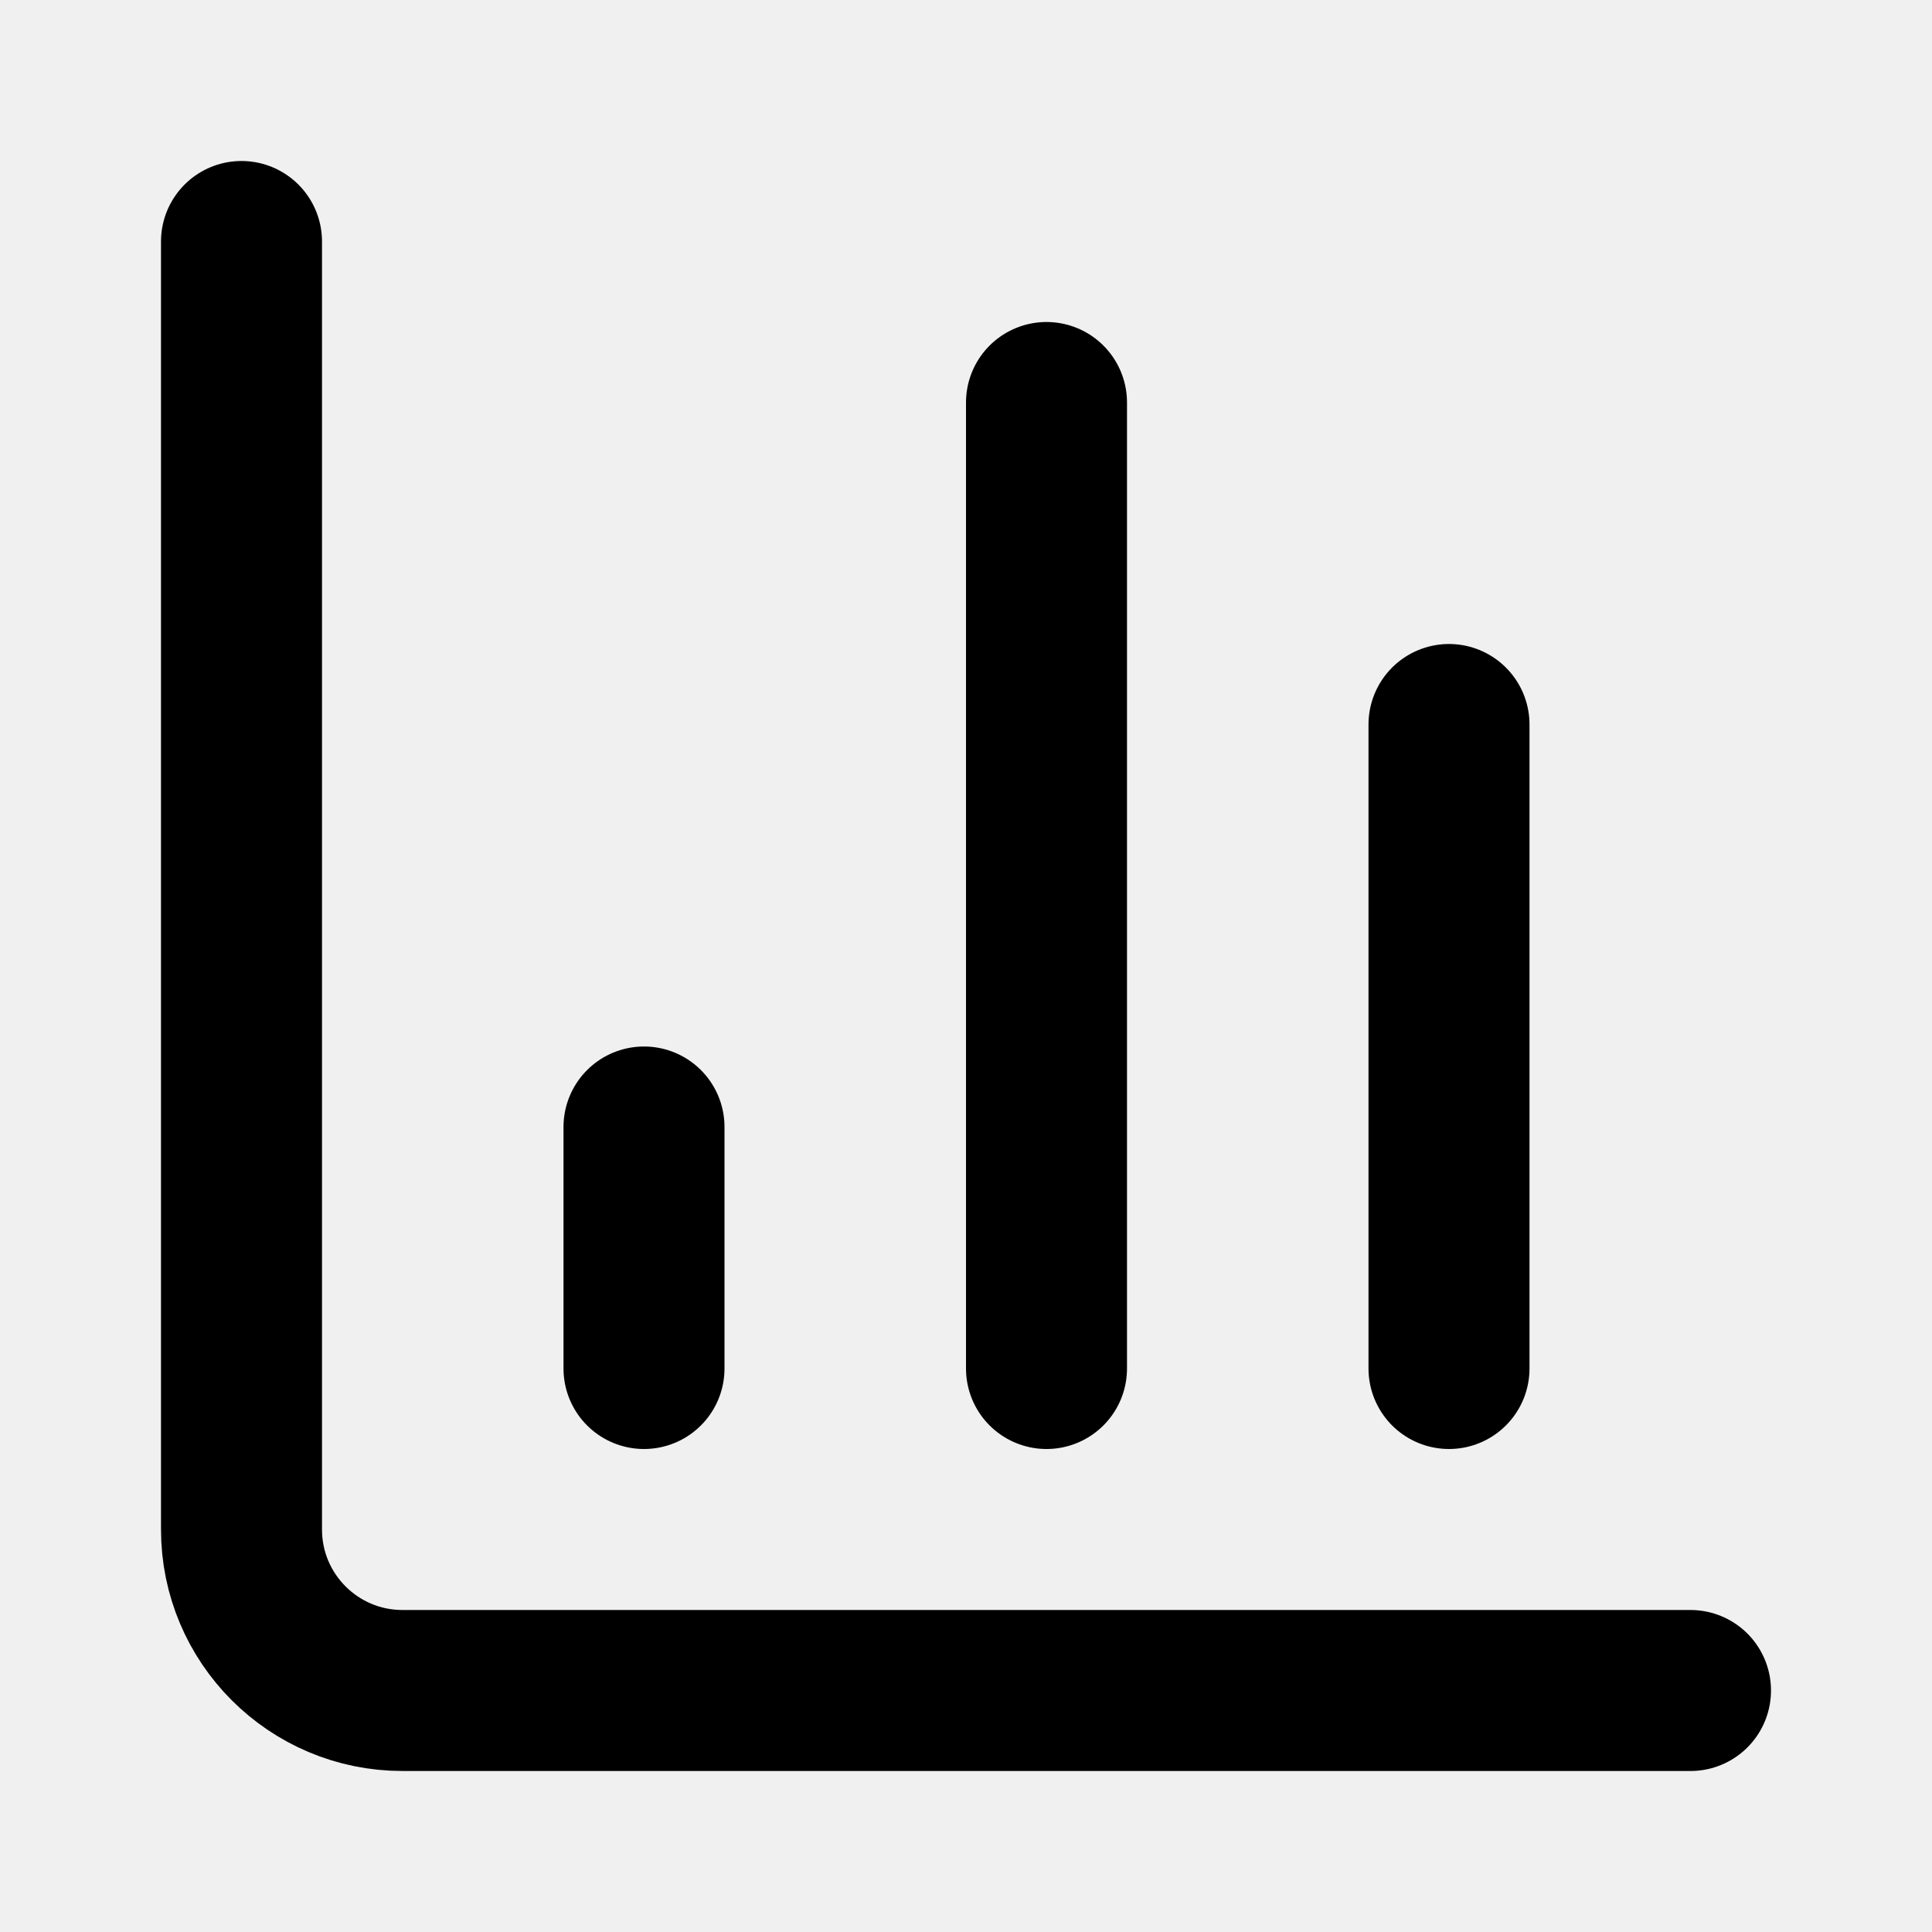
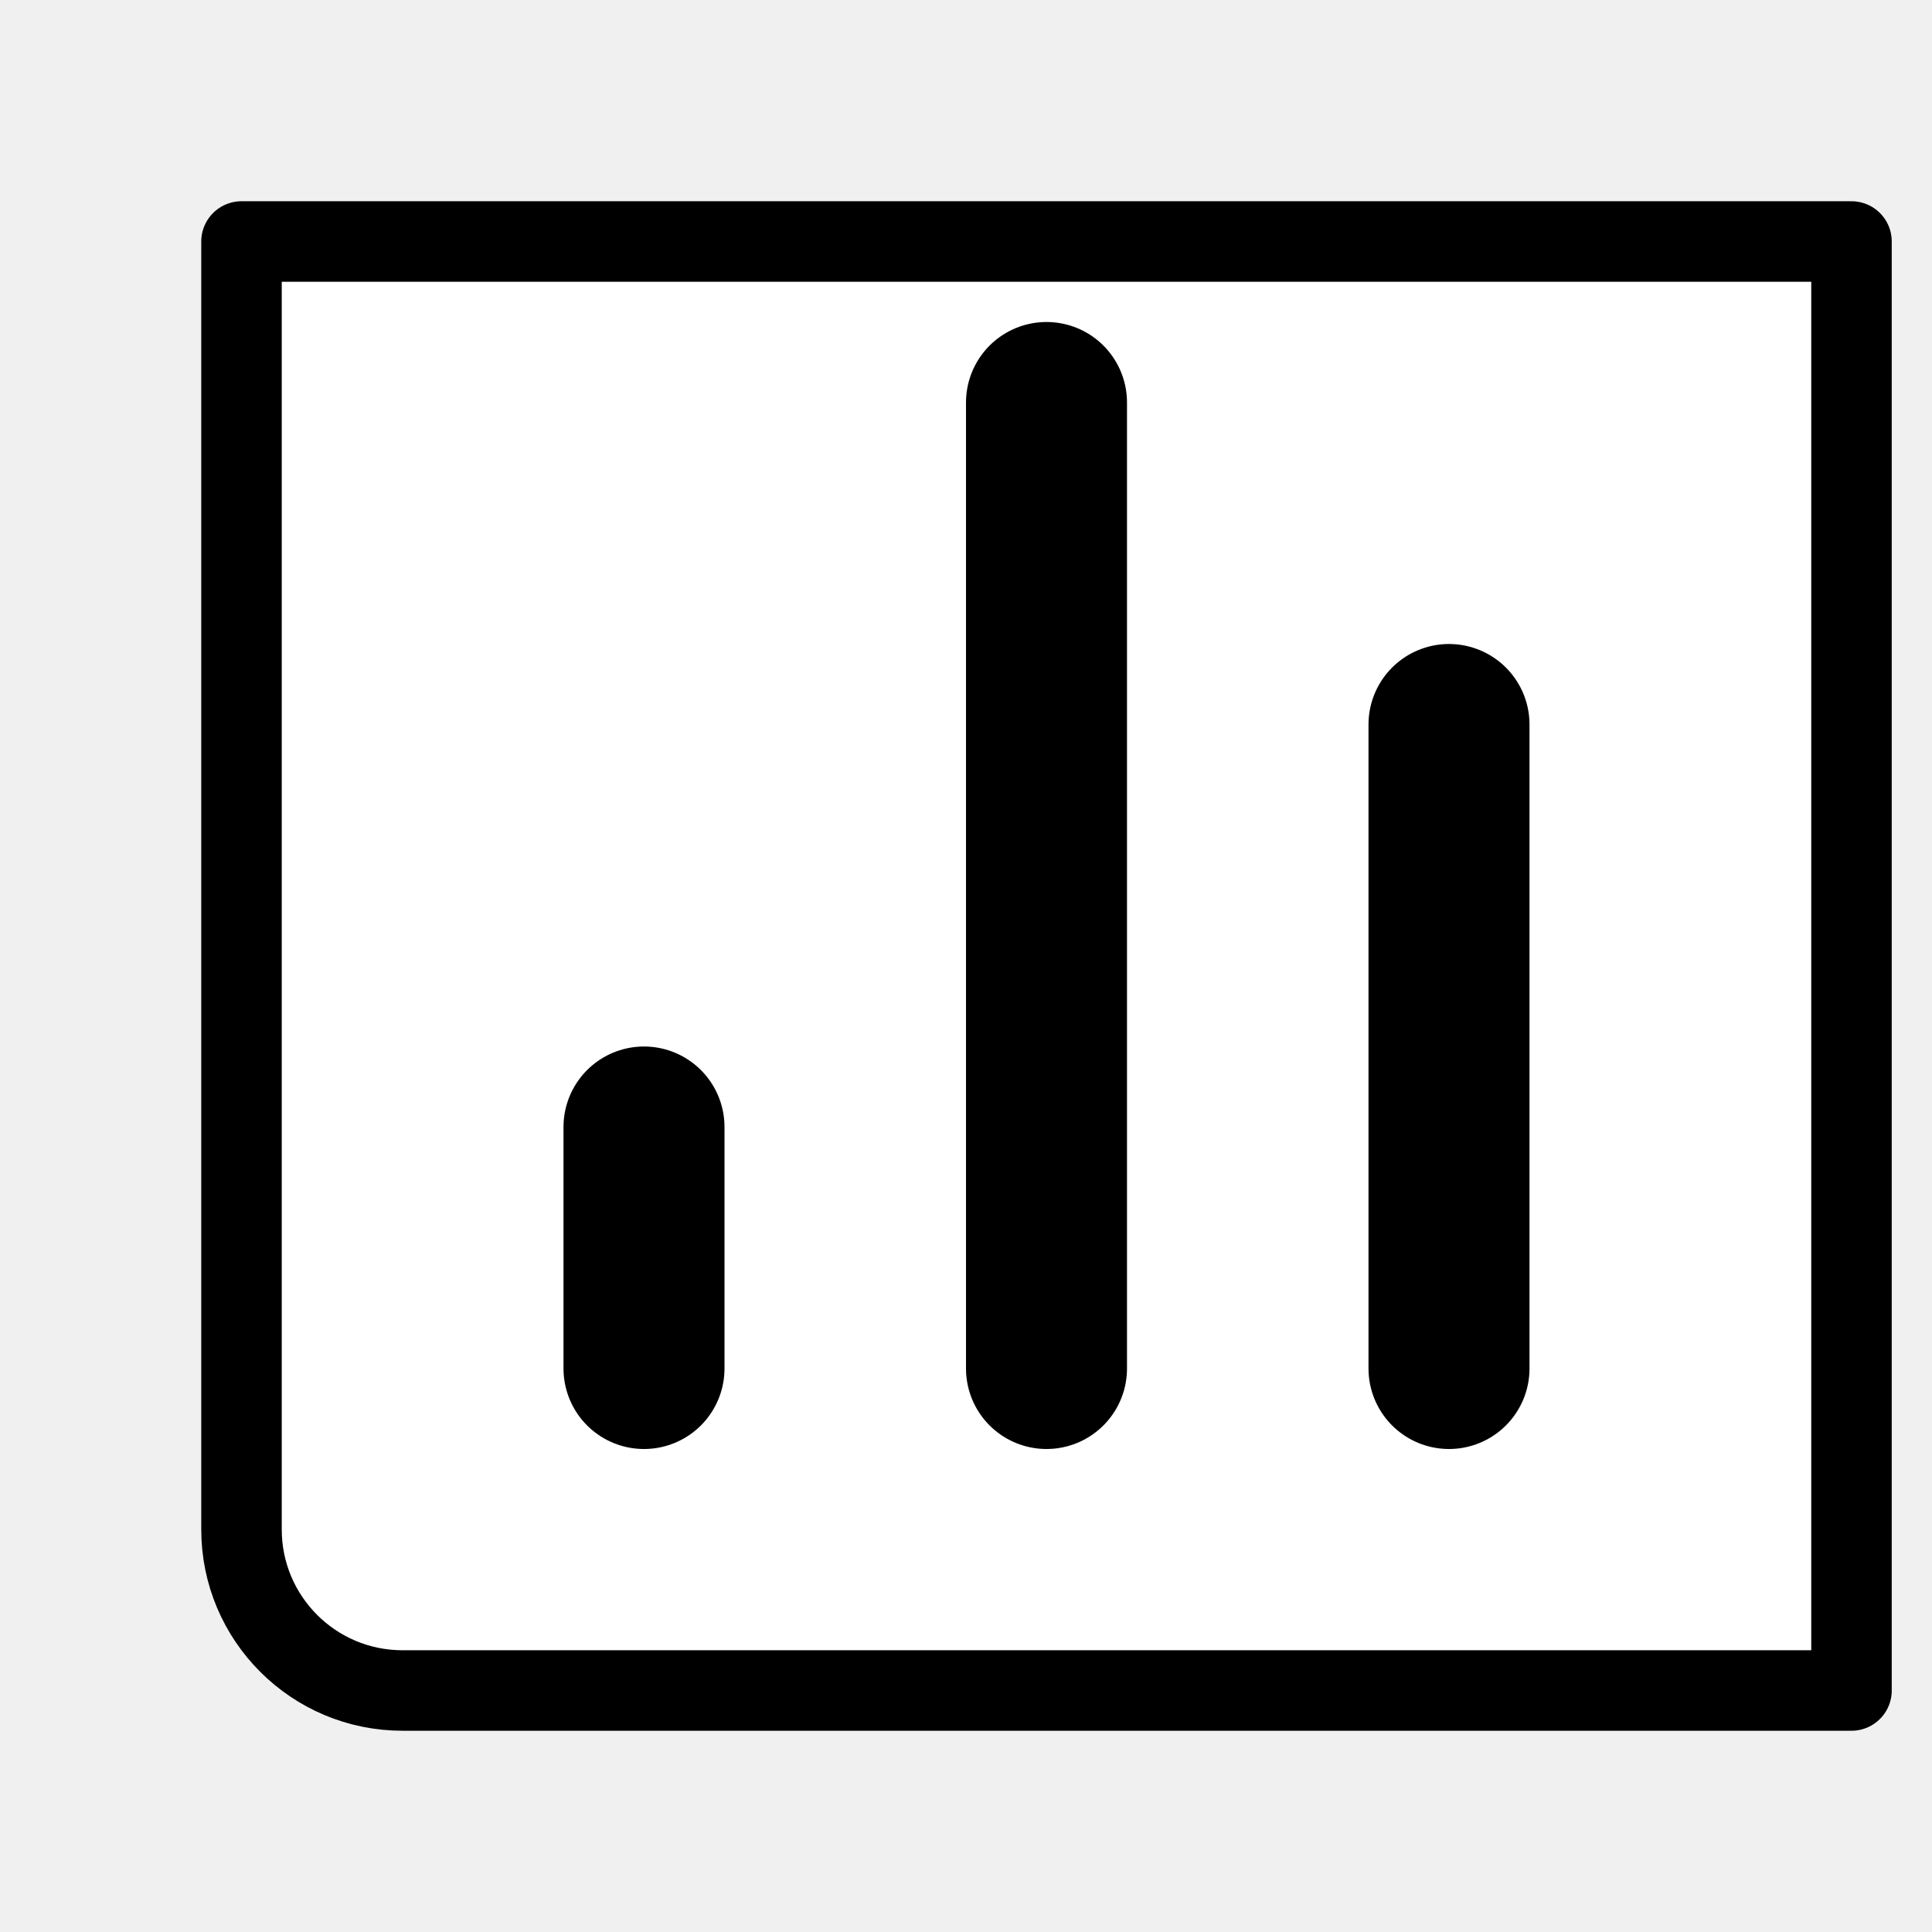
- <svg xmlns="http://www.w3.org/2000/svg" width="24" height="24" viewBox="0 0 24 24" fill="none" stroke="currentColor" stroke-width="2" stroke-linecap="round" stroke-linejoin="round" class="lucide lucide-chart-column h-8 w-8">
-   <path d="M3 3v16a2 2 0 0 0 2 2h16" />
+ <svg xmlns="http://www.w3.org/2000/svg" width="24" height="24" viewBox="0 0 24 24" fill="white" stroke="currentColor" stroke-width="2" stroke-linecap="round" stroke-linejoin="round">
+   <path d="M3 3v16a2 2 0 0 0 2 2h18 v -18 h -20" stroke-width="1" />
  <path d="M18 17V9" />
  <path d="M13 17V5" />
  <path d="M8 17v-3" />
</svg>
